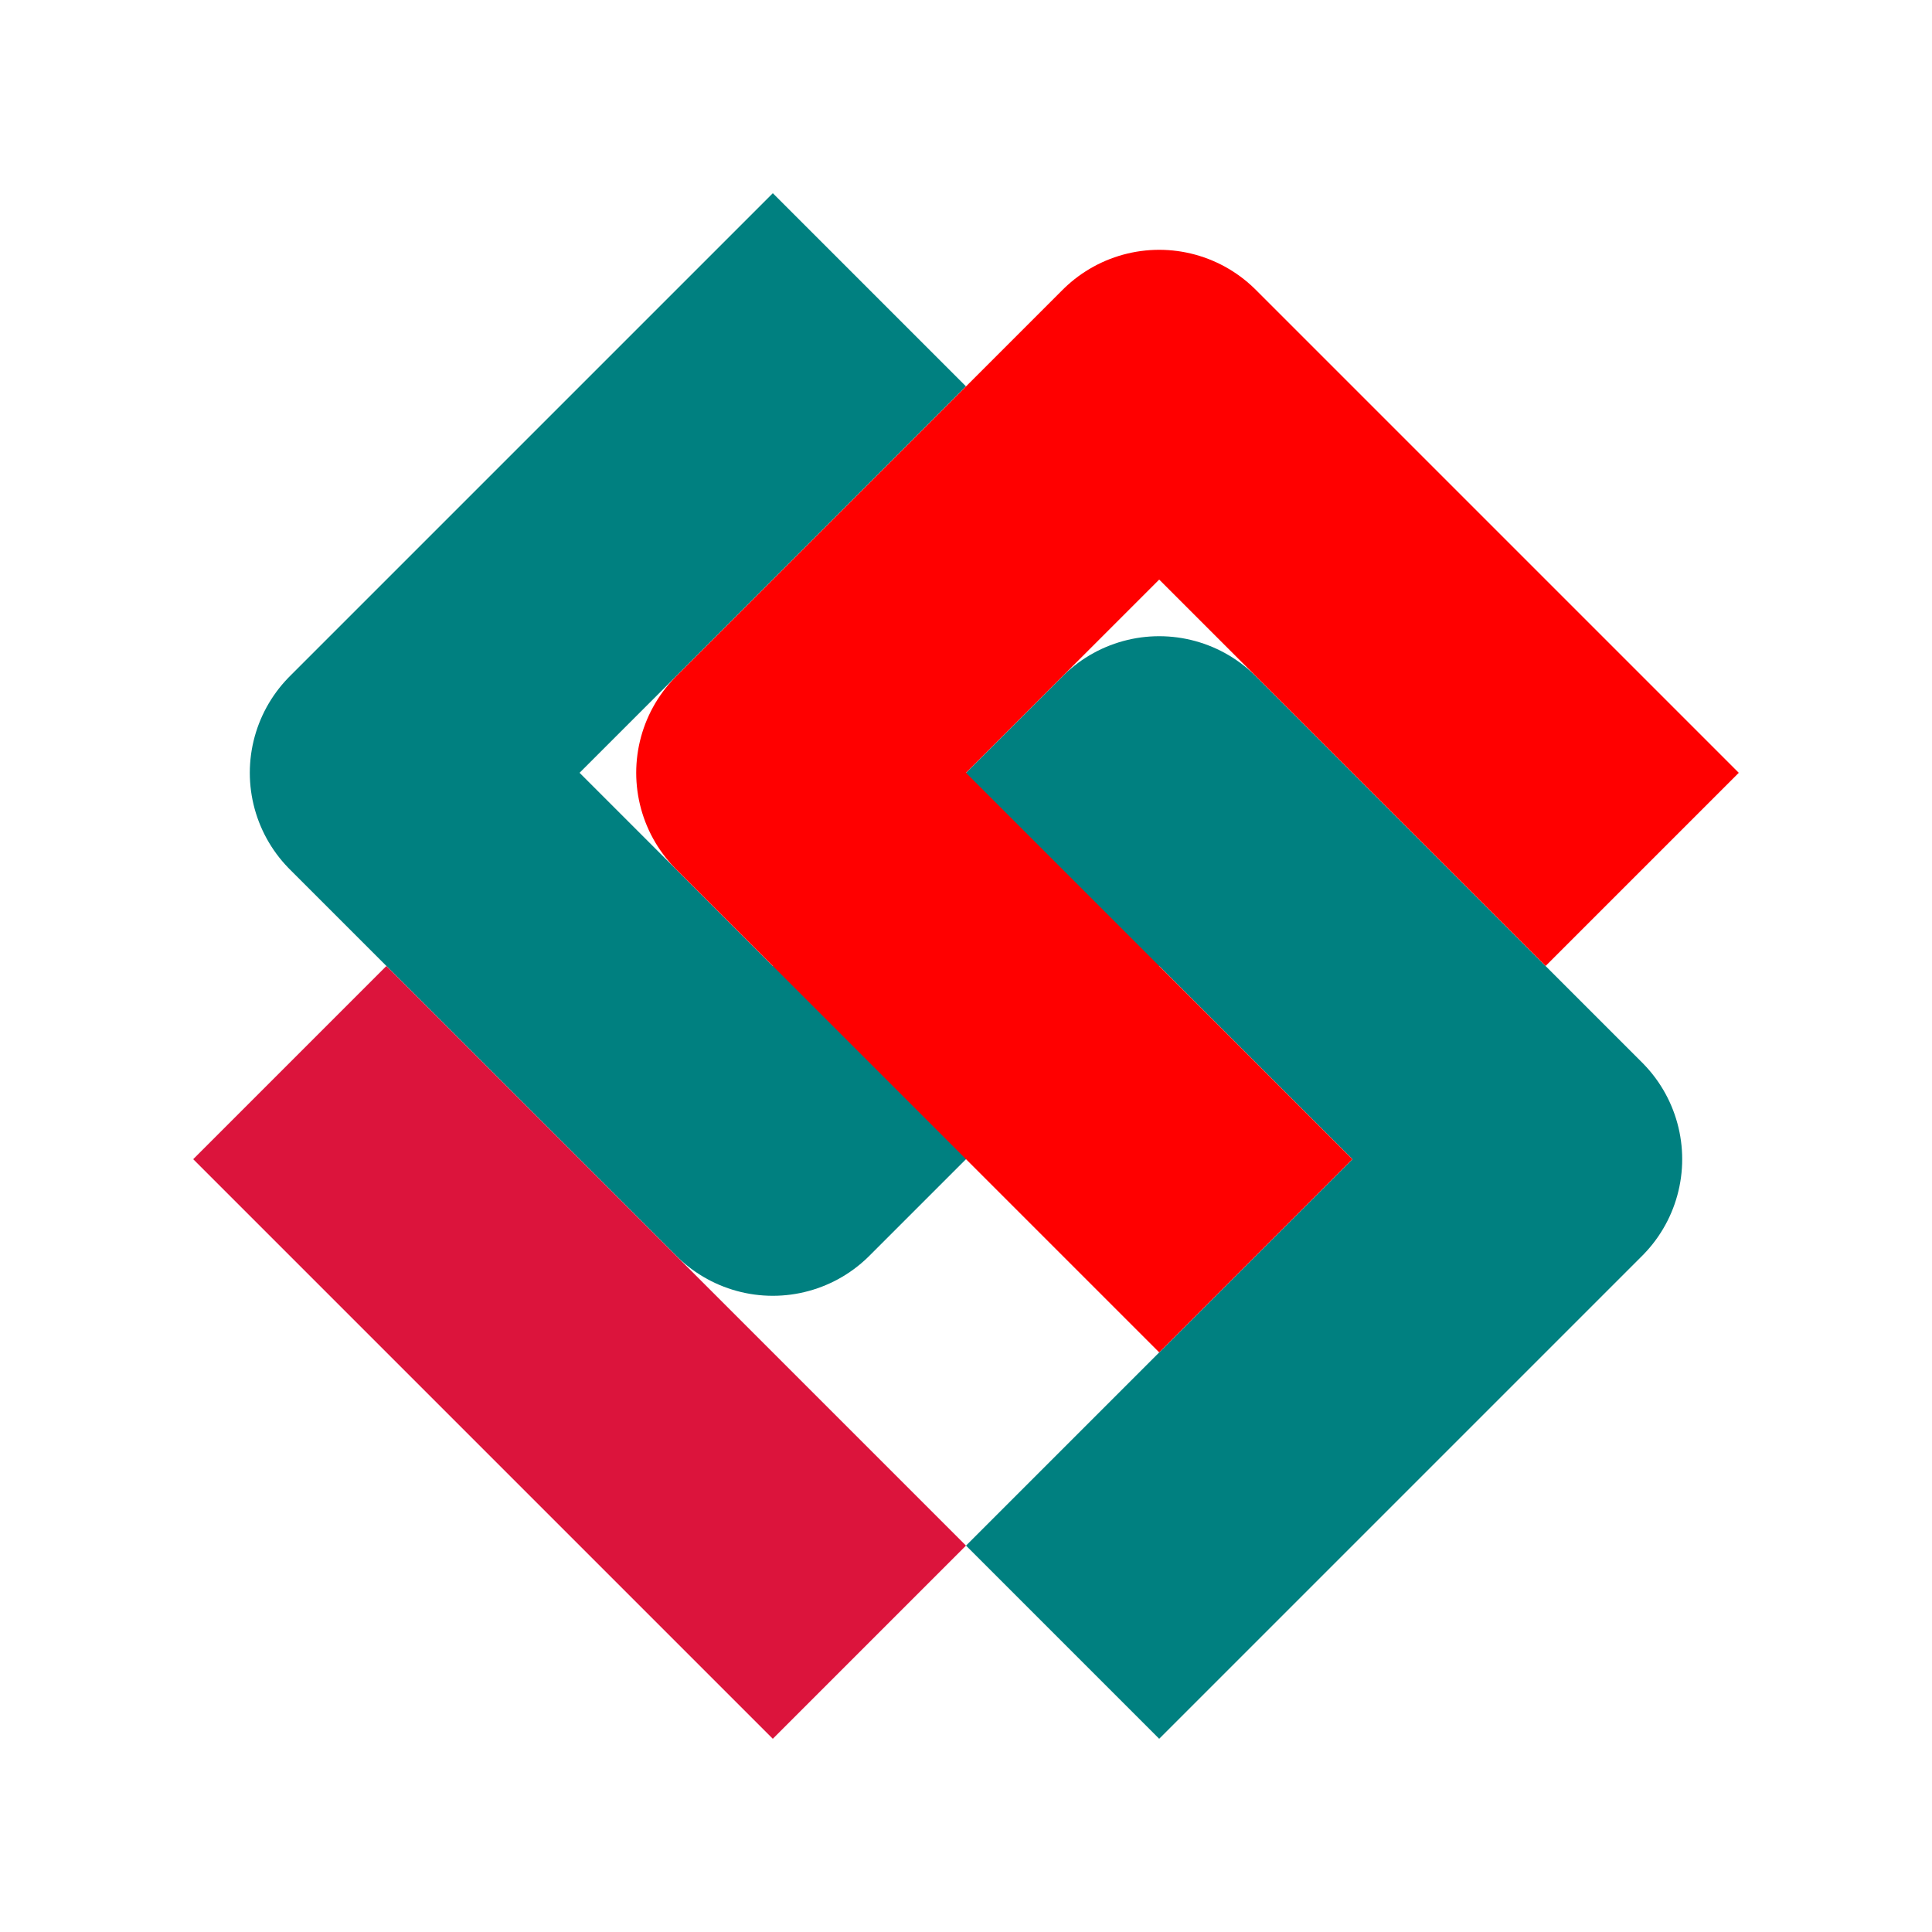
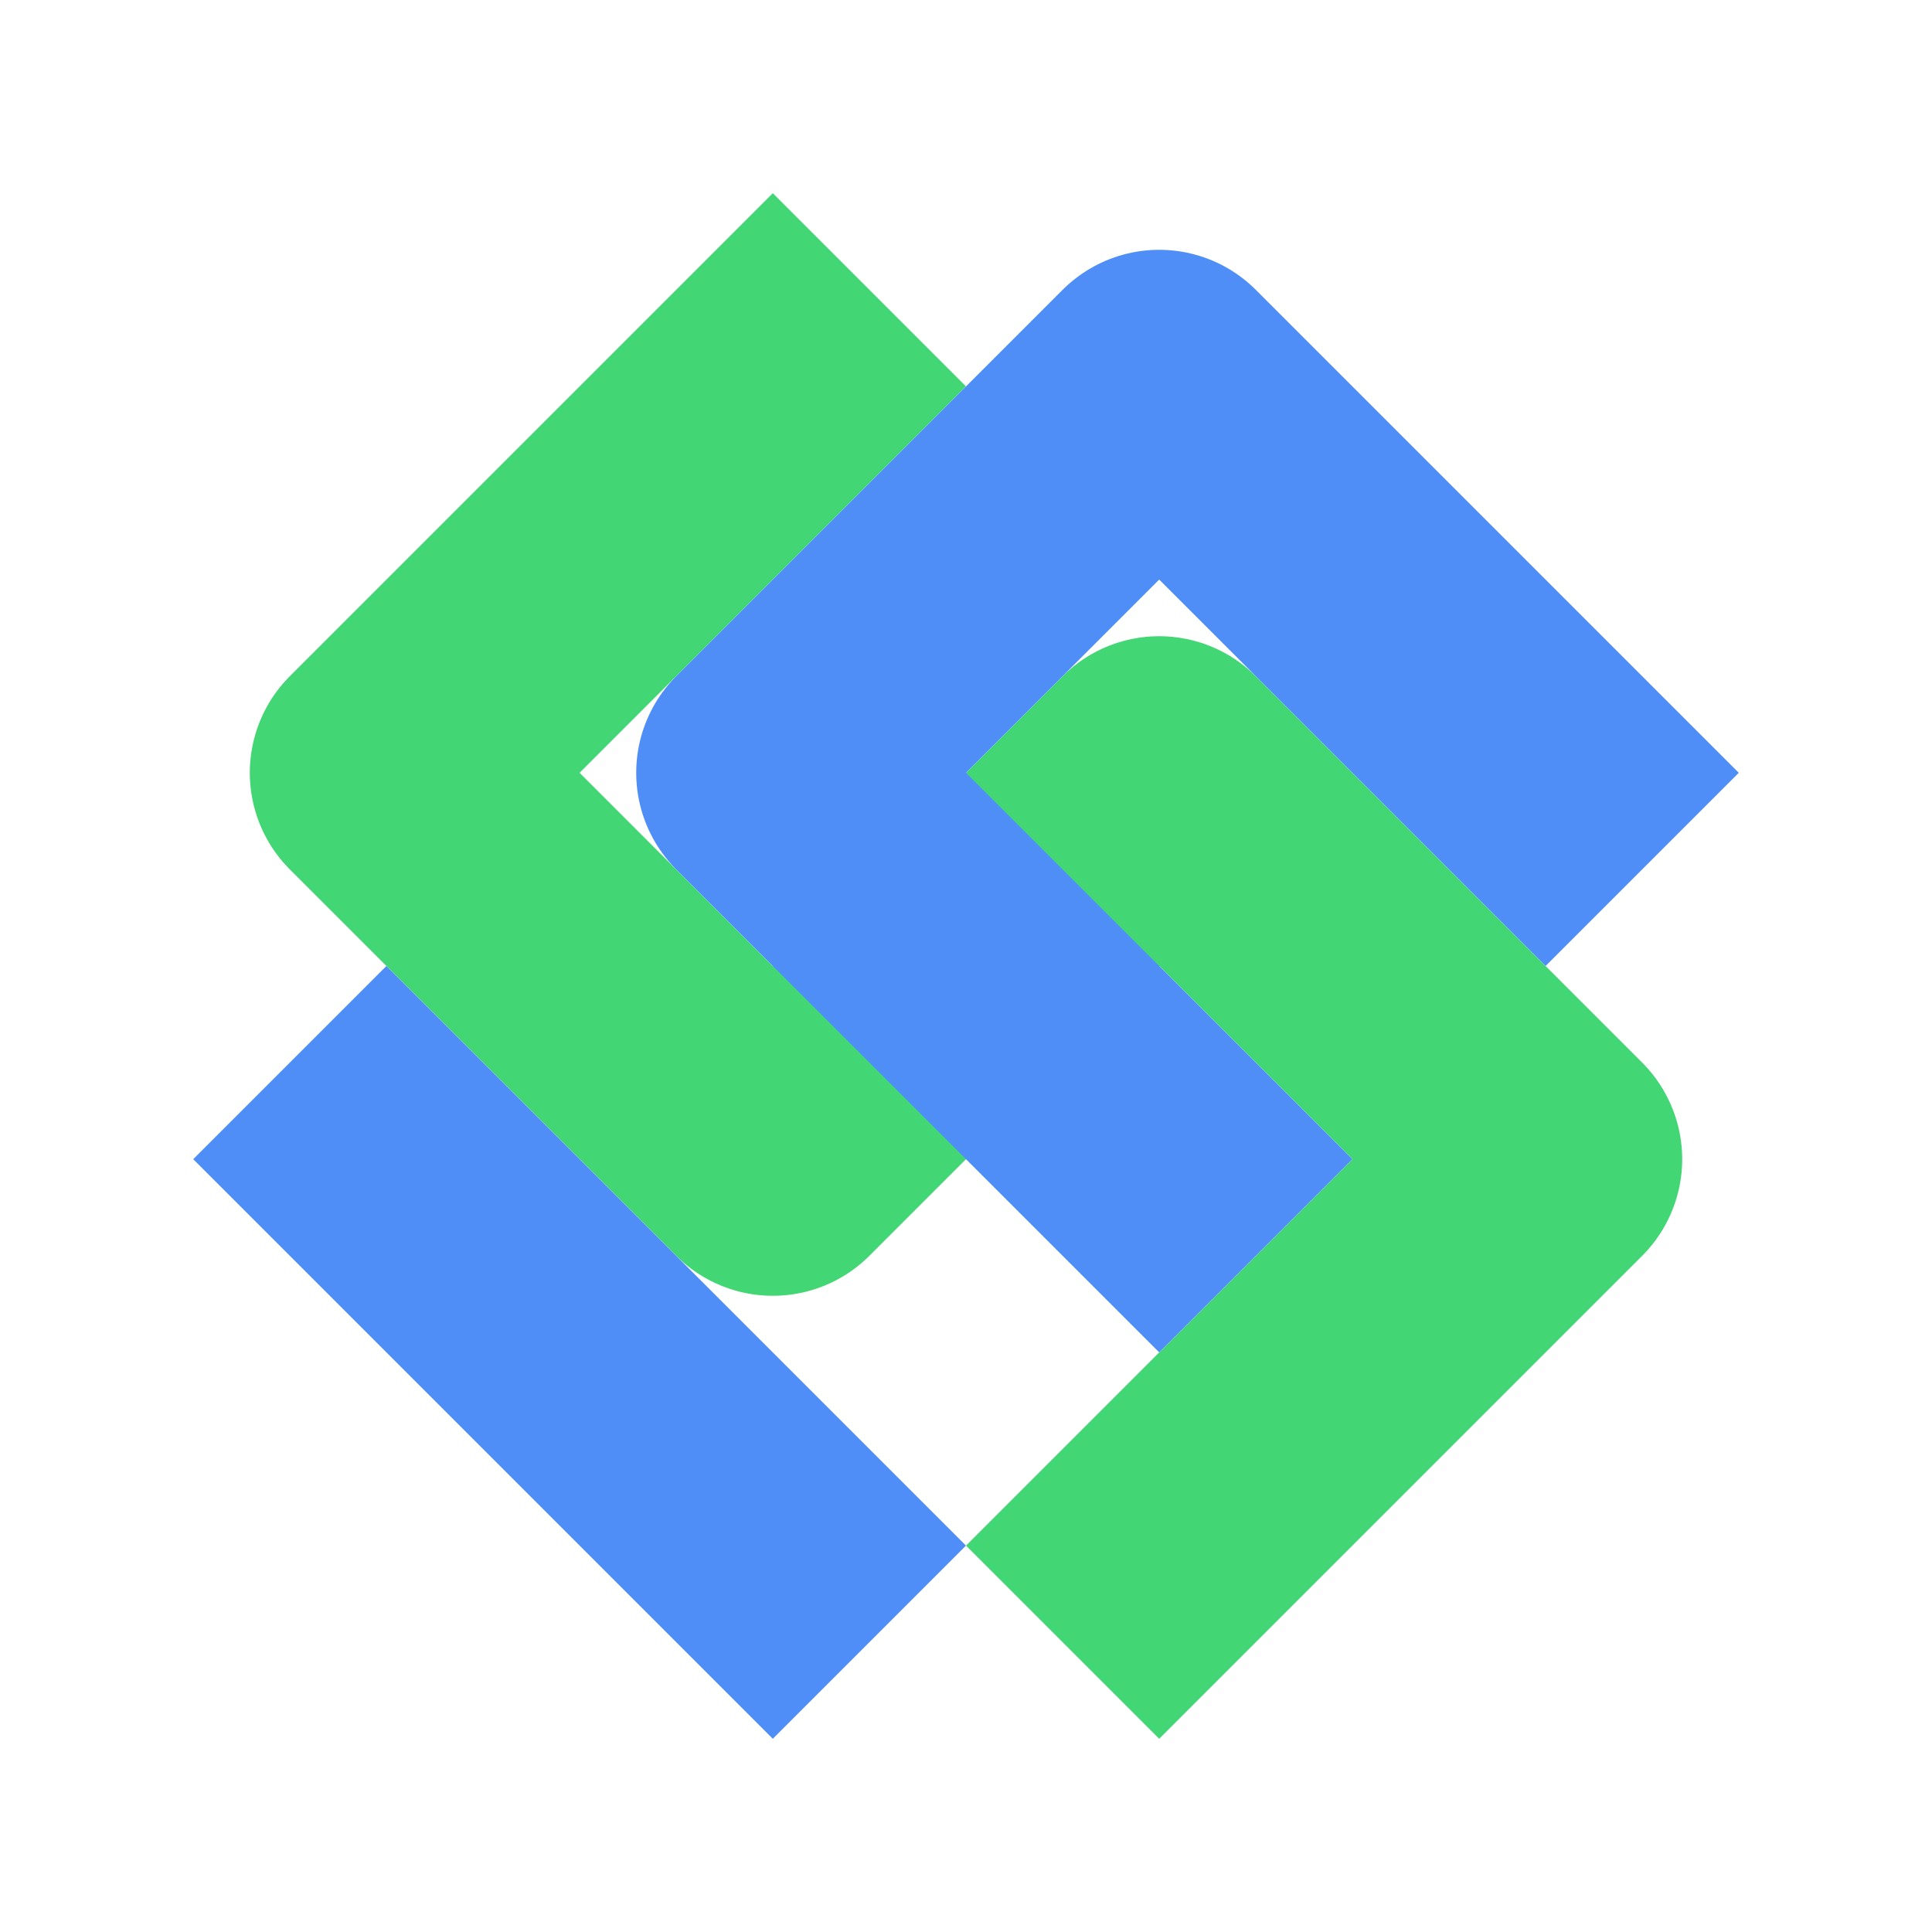
<svg xmlns="http://www.w3.org/2000/svg" viewBox="0 0 50 50" fill="none" stroke="currentColor" stroke-linecap="butt" stroke-linejoin="round" stroke-width="7.07">
-   <path d="M22.5 7.5L10 20L20 30L30 20L40 30L27.5 42.5" stroke="teal" />
-   <path d="M7.5 27.5L22.5 42.5" stroke="crimson" />
-   <path d="M32.5 32.5L20 20L30 10L42.5 22.5" stroke="red" />
+   <path d="M22.5 7.5L10 20L20 30L30 20L40 30L27.5 42.5" stroke="#43D675" />
+   <path d="M7.5 27.5L22.5 42.5" stroke="#4F8EF7" />
+   <path d="M32.5 32.5L20 20L30 10L42.5 22.5" stroke="#4F8EF7" />
</svg>
